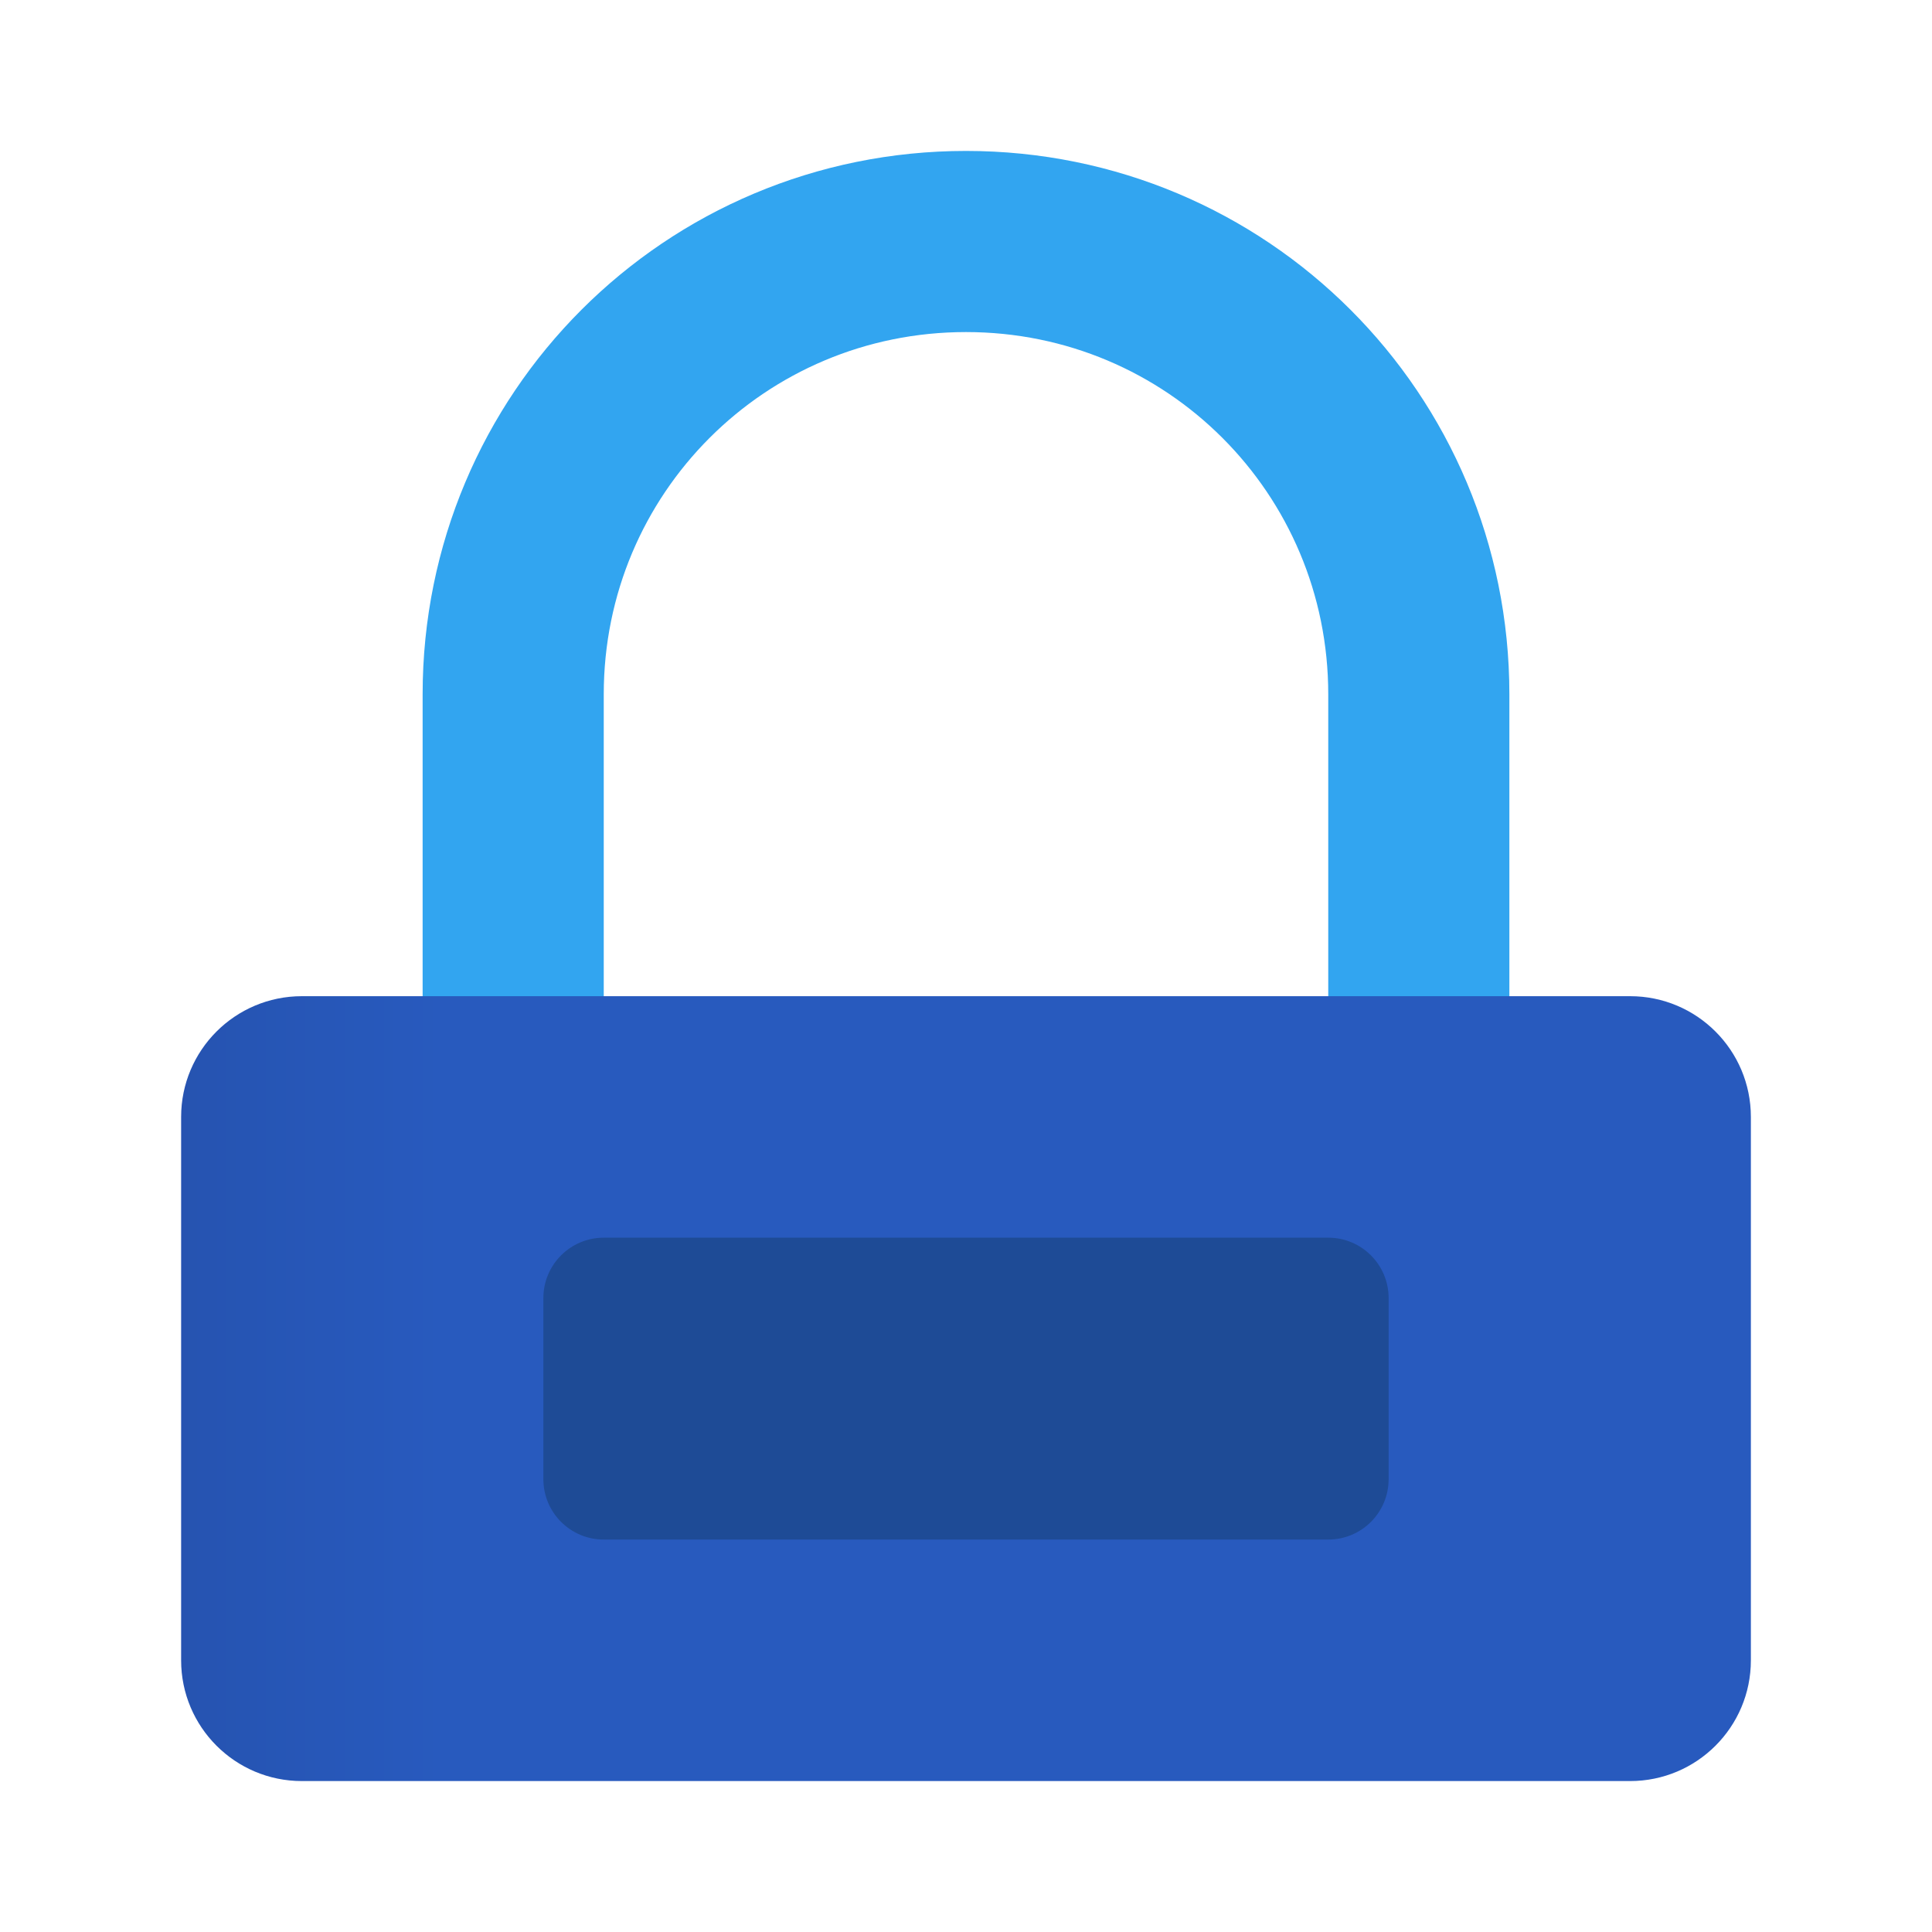
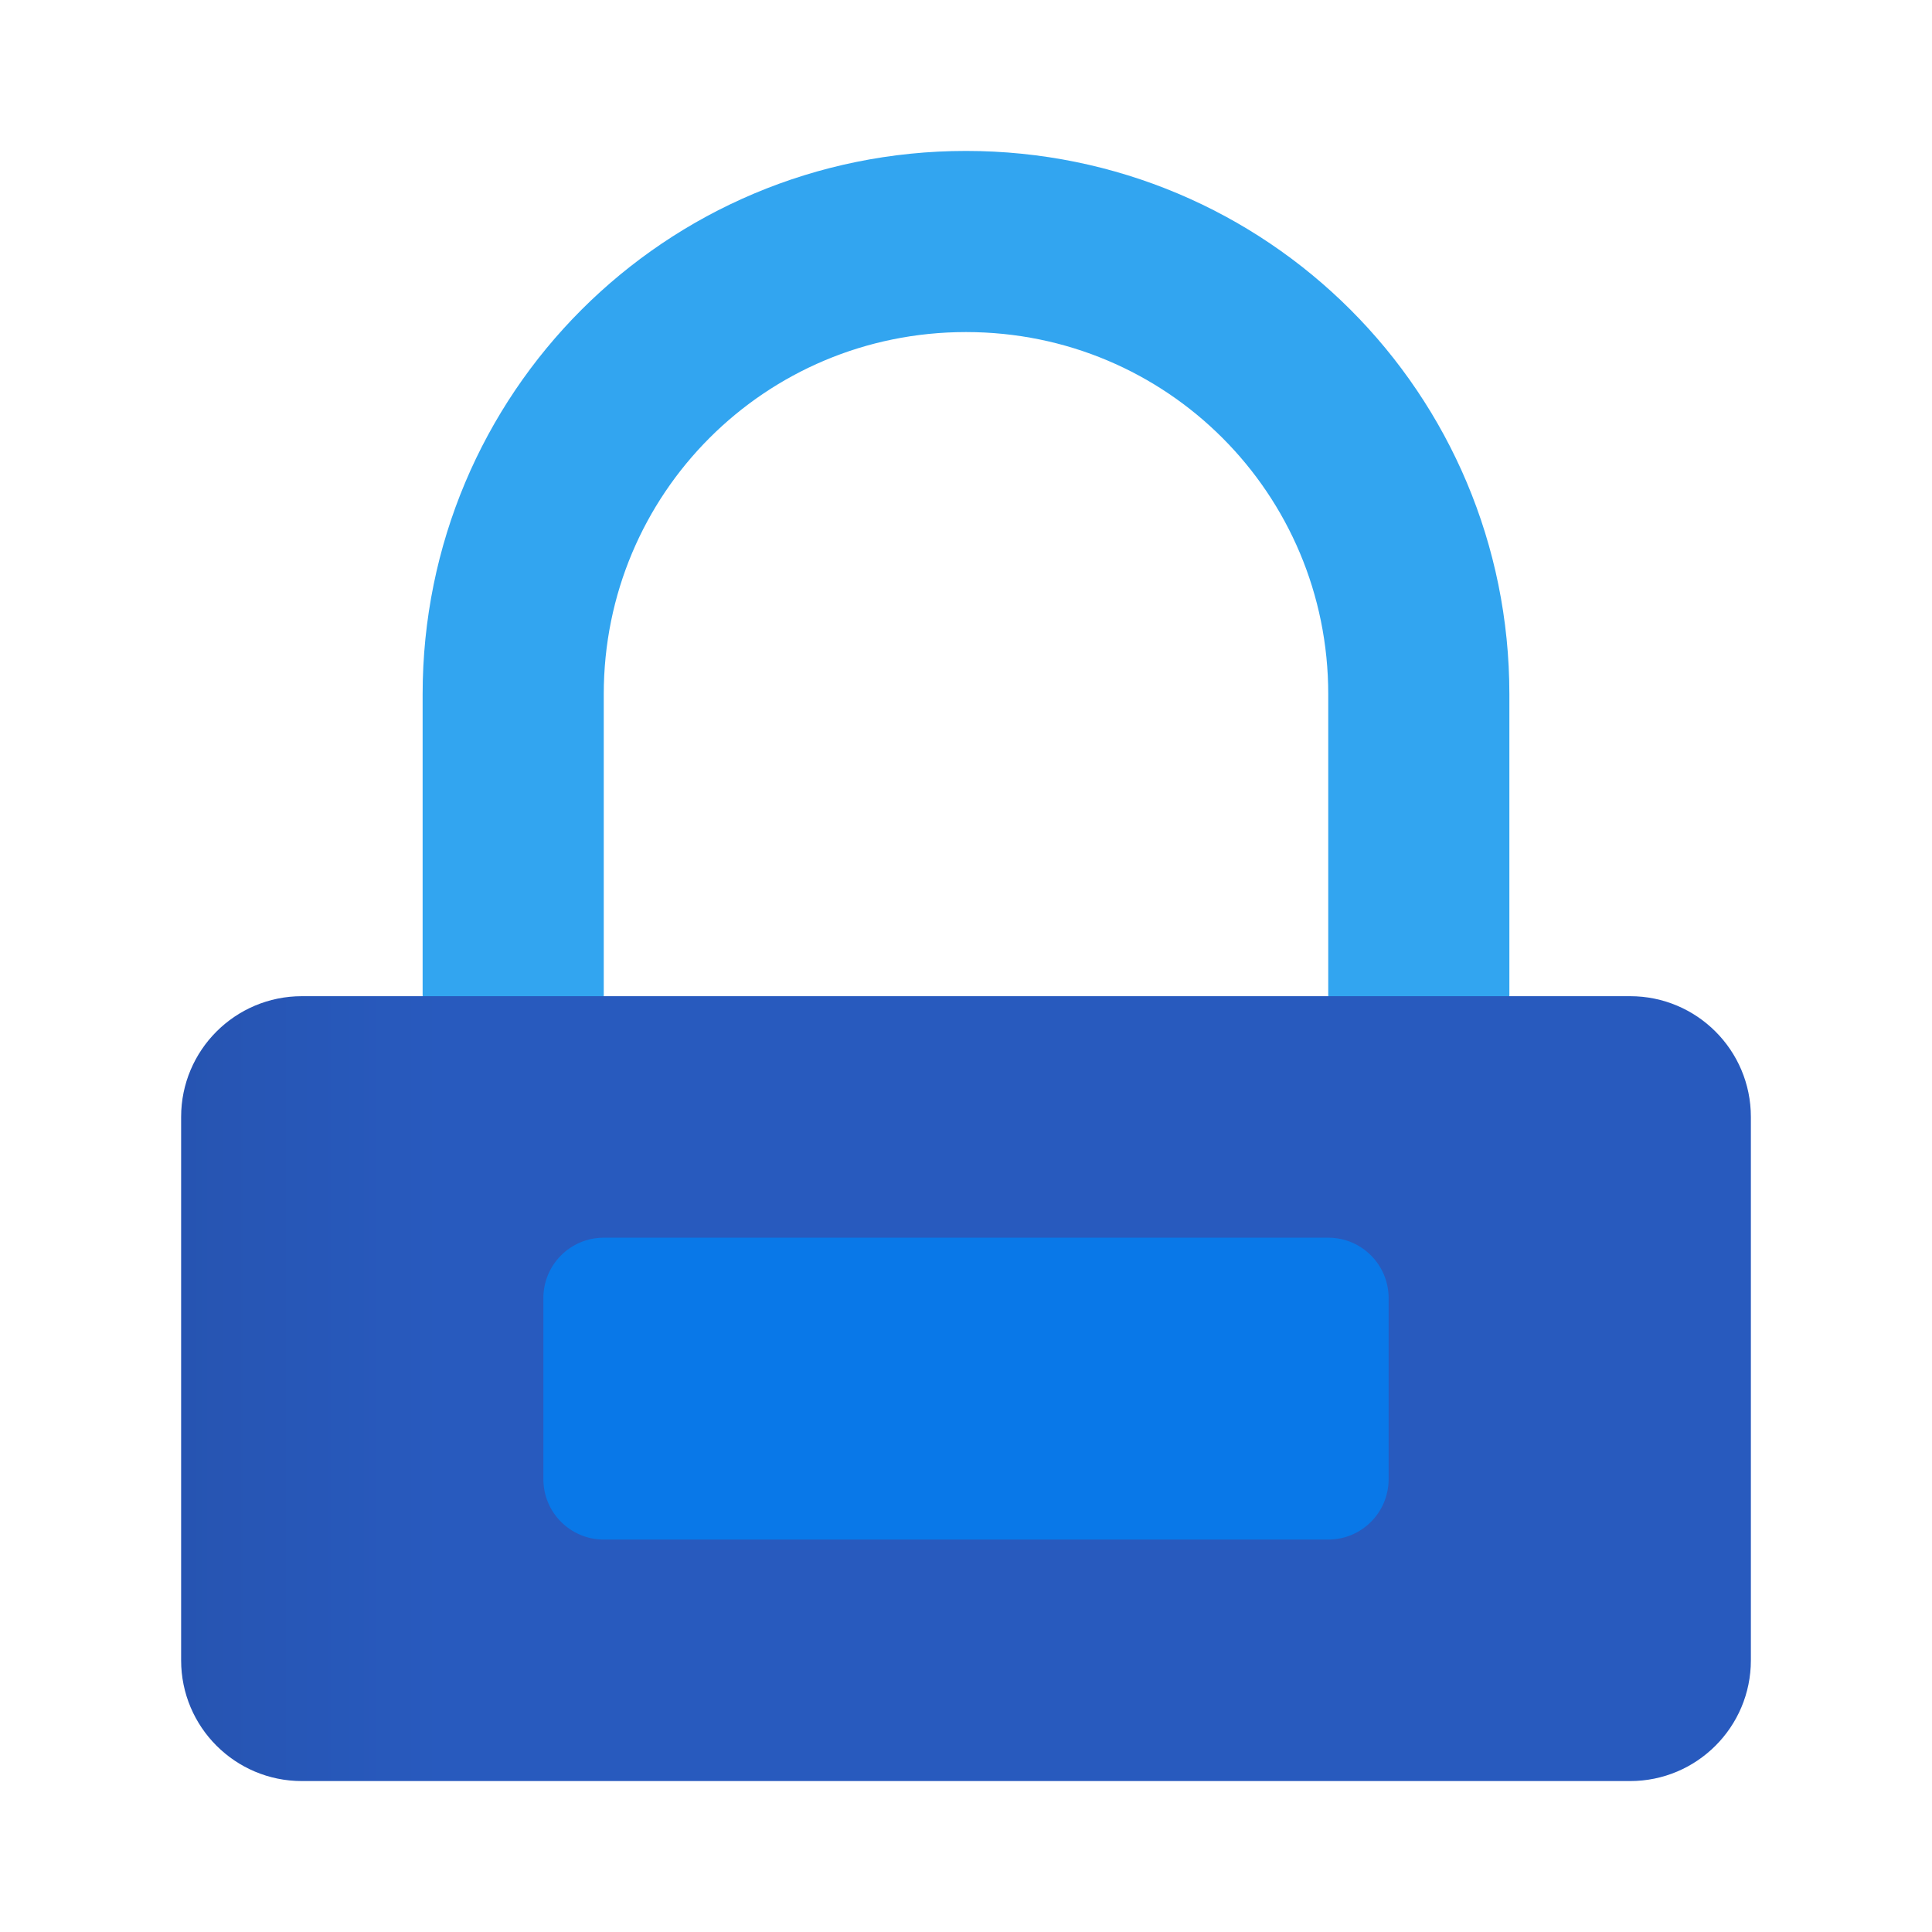
<svg xmlns="http://www.w3.org/2000/svg" xmlns:xlink="http://www.w3.org/1999/xlink" width="32" height="32" version="1.1" id="svg18">
  <defs id="defs22">
    <linearGradient xlink:href="#linearGradient4922" id="linearGradient10264" x1="130" y1="-18.5" x2="148" y2="-18.5" gradientUnits="userSpaceOnUse" />
    <linearGradient gradientUnits="userSpaceOnUse" gradientTransform="translate(-21.671,-25)" y2="-117.64" y1="-117.64" x2="115" x1="70.011" id="linearGradient4922">
      <stop id="stop1550" offset="0" stop-color="#236eb9" />
      <stop id="stop1552" offset="1" stop-color="#32a5f0" />
    </linearGradient>
    <linearGradient xlink:href="#linearGradient4928" id="linearGradient10232" x1="126" y1="-5.5" x2="152" y2="-5.5" gradientUnits="userSpaceOnUse" />
    <linearGradient gradientUnits="userSpaceOnUse" gradientTransform="translate(-21.671,-25)" y2="-77.894" y1="-77.894" x2="115" x1="70.108" id="linearGradient4928">
-       <stop id="stop1565" offset="0" stop-color="#19326e" />
+       <stop id="stop1565" offset="0" stop-color="#19326e" style="stop-color:#1e3773;stop-opacity:1" />
      <stop id="stop1567" offset="1" stop-color="#285abe" />
    </linearGradient>
-     <linearGradient xlink:href="#linearGradient4926" id="linearGradient10240" x1="132" y1="-5.5" x2="146" y2="-5.5" gradientUnits="userSpaceOnUse" />
+     <linearGradient xlink:href="#linearGradient3819" id="linearGradient10240" x1="132" y1="-5.5" x2="146" y2="-5.5" gradientUnits="userSpaceOnUse" />
    <linearGradient gradientUnits="userSpaceOnUse" gradientTransform="matrix(3.7796,0,0,3.7796,-21.671,-25)" y2="-23.994" y1="-23.994" x2="30.427" x1="18.523" id="linearGradient4926">
      <stop id="stop1560" offset="0" stop-color="#1e4b96" />
      <stop id="stop1562" offset="1" stop-color="#3278d7" />
    </linearGradient>
+     <linearGradient gradientUnits="userSpaceOnUse" gradientTransform="matrix(1.1111,0,0,1.1111,22.558,-8.8698)" y2="16.119" y1="24.449" x2="-6.935" x1="-6.935" id="linearGradient3789">
+       <stop id="stop839" offset="0" stop-color="#2dc8f0" />
+       <stop id="stop841" offset="1" stop-color="#50e6ff" />
+     </linearGradient>
+     <linearGradient gradientUnits="userSpaceOnUse" gradientTransform="matrix(1.1111,0,0,1.1111,19.344,-0.79383)" y2="14.287" y1="4.543" x2="-6.614" x1="-6.614" id="linearGradient3803">
+       <stop id="stop844" offset="0" stop-color="#2fc3fe" />
+       <stop id="stop846" offset="1" stop-color="#23aef5" />
+     </linearGradient>
+     <linearGradient gradientUnits="userSpaceOnUse" gradientTransform="matrix(1.1111,0,0,1.1111,19.344,-0.79383)" y2="14.287" y1="6.614" x2="-9.843" x1="-9.843" id="linearGradient3811">
+       <stop id="stop849" offset="0" stop-color="#1ea7f1" />
+       <stop id="stop851" offset="1" stop-color="#148dd0" />
+     </linearGradient>
+     <linearGradient gradientUnits="userSpaceOnUse" gradientTransform="matrix(1.1111,0,0,1.1111,19.344,-0.79383)" y2="14.287" y1="8.731" x2="-12.7" x1="-12.7" id="linearGradient3819">
+       <stop id="stop854" offset="0" stop-color="#0978e8" />
+       <stop id="stop856" offset="1" stop-color="#0467cd" />
+     </linearGradient>
+     <linearGradient gradientUnits="userSpaceOnUse" gradientTransform="matrix(1.1111,0,0,1.1111,19.344,-0.79383)" y2="14.287" y1="10.848" x2="-15.61" x1="-15.61" id="linearGradient3827">
+       <stop id="stop859" offset="0" stop-color="#0171ca" />
+       <stop id="stop861" offset="1" stop-color="#005ba9" />
+     </linearGradient>
+     <clipPath id="clipPath13429">
+       <path id="path907" d="m481 318h22v22h-22z" />
+     </clipPath>
+     <clipPath id="clipPath13465">
+       <path id="path910" d="m507 318h22v22h-22z" />
+     </clipPath>
+     <clipPath id="clipPath13501">
+       <path id="path913" d="m530 318h22v22h-22z" />
+     </clipPath>
+     <clipPath id="clipPath13753">
+       <path id="path916" d="m672 1064c0-1.105 4.925-2 11-2s11 0.895 11 2-4.925 2-11 2-11-0.895-11-2" />
+     </clipPath>
+     <clipPath id="clipPath13771">
+       <path id="path919" d="m660 1057h51v65.001h-51z" />
+     </clipPath>
+     <clipPath id="clipPath14035">
+       <path id="path922" d="m659 517h53v18h-53z" />
+     </clipPath>
+     <clipPath id="clipPath14127">
+       <path id="path925" d="m659 500h53v18h-53z" />
+     </clipPath>
+     <clipPath id="clipPath14445">
+       <path id="path928" d="m648 112h73v60h-73z" />
+     </clipPath>
+     <clipPath id="clipPath14609">
+       <path id="path931" d="m826 1056h59v60h-59z" />
+     </clipPath>
+     <clipPath id="clipPath15305">
+       <path id="path934" d="m805 276h100v100h-100z" />
+     </clipPath>
+     <clipPath id="clipPath15341">
+       <path id="path937" d="m145 1063.8h74.152v45.21h-74.152z" />
+     </clipPath>
+     <clipPath id="clipPath15715">
+       <path id="path940" d="m151 667h57v57h-57z" />
+     </clipPath>
+     <clipPath id="clipPath15807">
+       <path id="path943" d="m154 697h51v51h-51z" />
+     </clipPath>
+     <clipPath id="clipPath16001">
+       <path id="path946" d="m500.04 864.45h36.012v67.52h-36.012z" />
+     </clipPath>
+     <clipPath id="clipPath16093">
+       <path id="path949" d="m836 870.54h47v55.539h-47z" />
+     </clipPath>
+     <clipPath id="clipPath16477">
+       <path id="path952" d="m318.03 702.35h62.848v37.991h-62.848z" />
+     </clipPath>
+     <clipPath id="clipPath16579">
+       <path id="path955" d="m485.03 133.35h62.847v37.991h-62.847z" />
+     </clipPath>
+     <clipPath id="clipPath16709">
+       <path id="path958" d="m493.37 677.93h45.643v68.067h-45.643z" />
+     </clipPath>
+     <clipPath id="clipPath24218">
+       <path id="path961" d="m144.34 1018.2h71.467v78h-71.467z" />
+     </clipPath>
+     <clipPath id="clipPath24382">
+       <path id="path964" d="m293.21 1068.6 66.323-38.292 36.047 62.435-66.323 38.292z" />
+     </clipPath>
+     <clipPath id="clipPath24650">
+       <path id="path967" d="m488.86 1054.5h10v10.706h-10z" />
+     </clipPath>
+     <clipPath id="clipPath24700">
+       <path id="path970" d="m508 1066.8h10.001v10.705h-10.001z" />
+     </clipPath>
+     <clipPath id="clipPath24750">
+       <path id="path973" d="m525 1045.8h10v10.706h-10z" />
+     </clipPath>
+     <clipPath id="clipPath24864">
+       <path id="path976" d="m836 1043.7h25.5v31.5h-25.5z" />
+     </clipPath>
+     <clipPath id="clipPath24896">
+       <path id="path979" d="m838 1062.2h24v24h-24z" />
+     </clipPath>
+     <clipPath id="clipPath25070">
+       <path id="path982" d="m134 489.24h7v6h-7z" />
+     </clipPath>
+     <clipPath id="clipPath25100">
+       <path id="path985" d="m216 489.24h7v6h-7z" />
+     </clipPath>
+     <clipPath id="clipPath25502">
+       <path id="path988" d="m838 477.24h22v22h-22z" />
+     </clipPath>
+     <clipPath id="clipPath25686">
+       <path id="path991" d="m704 1061.2h25v25h-25z" />
+     </clipPath>
+     <clipPath id="clipPath25788">
+       <path id="path994" d="m663.04 1078.6-1.808-3.514-21.07-47.453c13.336-18.439 48.336-26.938 73.836-3.439 0.842 0 6.476 6.246 6 7l-18.386 25.895c-0.483 0.765-1.453 0.946-2.177 0.431l-15.505-11.011c-0.359-0.255-0.847-0.153-1.07 0.238l-18.272 31.869c-0.218 0.384-0.502 0.578-0.782 0.578-0.282 0-0.561-0.197-0.766-0.594" />
+     </clipPath>
+     <clipPath id="clipPath26420">
+       <path id="path997" d="m127 820.24h100v100h-100z" />
+     </clipPath>
+     <clipPath id="clipPath26860">
+       <path id="path1000" d="m809 680.24c0-22.092 17.908-40 40-40s40 17.908 40 40c0 22.091-17.908 40-40 40s-40-17.909-40-40" />
+     </clipPath>
+     <clipPath id="clipPath27506">
+       <path id="path1003" d="m658 469.24h44v45h-44z" />
+     </clipPath>
+     <clipPath id="clipPath27772">
+       <path id="path1006" d="m651 271.24h58v58h-58z" />
+     </clipPath>
+     <clipPath id="clipPath27864">
+       <path id="path1009" d="m662 307.24h38v8h-38z" />
+     </clipPath>
+     <clipPath id="clipPath28028">
+       <path id="path1012" d="m858.98 137.24c0.013-0.101 0.021-0.203 0.021-0.307v-6.693h15.75c1.237 0 2.25-1.013 2.25-2.25v-11.25l-27-4.5-27 4.5v-2.25l27-4.5 27 4.5v-27c0-1.237-1.013-2.25-2.25-2.25h-49.5c-1.237 0-2.25 1.013-2.25 2.25v-4.25h54v54zm-35.979 0v-9.25c0 1.237 1.013 2.25 2.25 2.25h15.75v6.693c0 0.104 7e-3 0.207 0.02 0.307zm22.5-7h9v4.5h-9zm1.125-9c-0.62 0-1.125-0.506-1.125-1.125v-2.25c0-0.619 0.505-1.125 1.125-1.125h6.75c0.619 0 1.125 0.506 1.125 1.125v2.25c0 0.619-0.506 1.125-1.125 1.125z" />
+     </clipPath>
+     <clipPath id="clipPath28200">
+       <path id="path1015" d="m531.27 136.24c6.325-2.29 10.727-8.277 10.727-15.484 0-11.316-10.2-20.563-25.65-34.575l-4.35-3.941-4.35 3.941c-15.45 14.012-25.65 23.259-25.65 34.575v-39.516h60v55zm-26.983 0c2.995-1.052 5.686-2.883 7.71-5.25 2.024 2.367 4.715 4.198 7.71 5.25zm-22.29 0v-15.484c0 7.207 4.402 13.194 10.727 15.484z" />
+     </clipPath>
+     <clipPath id="clipPath28364">
+       <path id="path1018" d="m648 79.241h64v64h-64z" />
+     </clipPath>
+     <clipPath id="clipPath28984">
+       <path id="path1021" d="m500 691.74c0-3.037 2.463-5.5 5.5-5.5s5.5 2.463 5.5 5.5-2.463 5.5-5.5 5.5-5.5-2.463-5.5-5.5" />
+     </clipPath>
+     <clipPath id="clipPath29012">
+       <path id="path1024" d="m500 669.74c0-3.037 2.463-5.5 5.5-5.5s5.5 2.463 5.5 5.5c0 3.038-2.463 5.5-5.5 5.5s-5.5-2.462-5.5-5.5" />
+     </clipPath>
+     <clipPath id="clipPath29040">
+       <path id="path1027" d="m494 680.74c0-3.037 2.462-5.5 5.5-5.5s5.5 2.463 5.5 5.5c0 3.038-2.462 5.5-5.5 5.5s-5.5-2.462-5.5-5.5" />
+     </clipPath>
+     <clipPath id="clipPath29068">
+       <path id="path1030" d="m513 691.74c0-3.037 2.463-5.5 5.5-5.5s5.5 2.463 5.5 5.5-2.463 5.5-5.5 5.5-5.5-2.463-5.5-5.5" />
+     </clipPath>
+     <clipPath id="clipPath29096">
+       <path id="path1033" d="m513 669.74c0-3.037 2.463-5.5 5.5-5.5s5.5 2.463 5.5 5.5c0 3.038-2.463 5.5-5.5 5.5s-5.5-2.462-5.5-5.5" />
+     </clipPath>
+     <clipPath id="clipPath29124">
+       <path id="path1036" d="m507 680.74c0-3.037 2.463-5.5 5.5-5.5s5.5 2.463 5.5 5.5c0 3.038-2.463 5.5-5.5 5.5s-5.5-2.462-5.5-5.5" />
+     </clipPath>
+     <clipPath id="clipPath29152">
+       <path id="path1039" d="m520 680.74c0-3.037 2.463-5.5 5.5-5.5s5.5 2.463 5.5 5.5c0 3.038-2.463 5.5-5.5 5.5s-5.5-2.462-5.5-5.5" />
+     </clipPath>
+     <clipPath id="clipPath29252">
+       <path id="path1042" d="m321 322.24c-4.97 0-9-4.029-9-9 0-4.97 4.03-9 9-9h45c4.971 0 9 4.03 9 9 0 4.971-4.029 9-9 9z" />
+     </clipPath>
+     <clipPath id="clipPath29280">
+       <path id="path1045" d="m322 297.24c-4.971 0-9-4.029-9-9 0-4.97 4.029-9 9-9h45c4.971 0 9 4.03 9 9 0 4.971-4.029 9-9 9z" />
+     </clipPath>
+     <clipPath id="clipPath29400">
+       <path id="path1048" d="m155 83.24h44v53h-44z" />
+     </clipPath>
+     <clipPath id="clipPath13429-6">
+       <path id="path1051" d="m481 318h22v22h-22z" />
+     </clipPath>
+     <clipPath id="clipPath13465-0">
+       <path id="path1054" d="m507 318h22v22h-22z" />
+     </clipPath>
+     <clipPath id="clipPath13501-6">
+       <path id="path1057" d="m530 318h22v22h-22z" />
+     </clipPath>
+     <clipPath id="clipPath13753-2">
+       <path id="path1060" d="m672 1064c0-1.105 4.925-2 11-2s11 0.895 11 2-4.925 2-11 2-11-0.895-11-2" />
+     </clipPath>
+     <clipPath id="clipPath13771-6">
+       <path id="path1063" d="m660 1057h51v65.001h-51z" />
+     </clipPath>
+     <clipPath id="clipPath14035-1">
+       <path id="path1066" d="m659 517h53v18h-53z" />
+     </clipPath>
+     <clipPath id="clipPath14127-8">
+       <path id="path1069" d="m659 500h53v18h-53z" />
+     </clipPath>
+     <clipPath id="clipPath14445-7">
+       <path id="path1072" d="m648 112h73v60h-73z" />
+     </clipPath>
+     <clipPath id="clipPath14609-9">
+       <path id="path1075" d="m826 1056h59v60h-59z" />
+     </clipPath>
+     <clipPath id="clipPath15305-2">
+       <path id="path1078" d="m805 276h100v100h-100z" />
+     </clipPath>
+     <clipPath id="clipPath15341-0">
+       <path id="path1081" d="m145 1063.8h74.152v45.21h-74.152z" />
+     </clipPath>
+     <clipPath id="clipPath15715-2">
+       <path id="path1084" d="m151 667h57v57h-57z" />
+     </clipPath>
+     <clipPath id="clipPath15807-3">
+       <path id="path1087" d="m154 697h51v51h-51z" />
+     </clipPath>
+     <clipPath id="clipPath16001-7">
+       <path id="path1090" d="m500.04 864.45h36.012v67.52h-36.012z" />
+     </clipPath>
+     <clipPath id="clipPath16093-5">
+       <path id="path1093" d="m836 870.54h47v55.539h-47z" />
+     </clipPath>
+     <clipPath id="clipPath16477-9">
+       <path id="path1096" d="m318.03 702.35h62.848v37.991h-62.848z" />
+     </clipPath>
+     <clipPath id="clipPath16579-2">
+       <path id="path1099" d="m485.03 133.35h62.847v37.991h-62.847z" />
+     </clipPath>
+     <clipPath id="clipPath16709-2">
+       <path id="path1102" d="m493.37 677.93h45.643v68.067h-45.643z" />
+     </clipPath>
+     <clipPath id="clipPath24218-8">
+       <path id="path1105" d="m144.34 1018.2h71.467v78h-71.467z" />
+     </clipPath>
+     <clipPath id="clipPath24382-9">
+       <path id="path1108" d="m293.21 1068.6 66.323-38.292 36.047 62.435-66.323 38.292z" />
+     </clipPath>
+     <clipPath id="clipPath24650-7">
+       <path id="path1111" d="m488.86 1054.5h10v10.706h-10z" />
+     </clipPath>
+     <clipPath id="clipPath24700-3">
+       <path id="path1114" d="m508 1066.8h10.001v10.705h-10.001z" />
+     </clipPath>
+     <clipPath id="clipPath24750-6">
+       <path id="path1117" d="m525 1045.8h10v10.706h-10z" />
+     </clipPath>
+     <clipPath id="clipPath24864-1">
+       <path id="path1120" d="m836 1043.7h25.5v31.5h-25.5z" />
+     </clipPath>
+     <clipPath id="clipPath24896-2">
+       <path id="path1123" d="m838 1062.2h24v24h-24z" />
+     </clipPath>
+     <clipPath id="clipPath25070-9">
+       <path id="path1126" d="m134 489.24h7v6h-7z" />
+     </clipPath>
+     <clipPath id="clipPath25100-3">
+       <path id="path1129" d="m216 489.24h7v6h-7z" />
+     </clipPath>
+     <clipPath id="clipPath25502-1">
+       <path id="path1132" d="m838 477.24h22v22h-22z" />
+     </clipPath>
+     <clipPath id="clipPath25686-9">
+       <path id="path1135" d="m704 1061.2h25v25h-25z" />
+     </clipPath>
+     <clipPath id="clipPath25788-4">
+       <path id="path1138" d="m663.04 1078.6-1.808-3.514-21.07-47.453c13.336-18.439 48.336-26.938 73.836-3.439 0.842 0 6.476 6.246 6 7l-18.386 25.895c-0.483 0.765-1.453 0.946-2.177 0.431l-15.505-11.011c-0.359-0.255-0.847-0.153-1.07 0.238l-18.272 31.869c-0.218 0.384-0.502 0.578-0.782 0.578-0.282 0-0.561-0.197-0.766-0.594" />
+     </clipPath>
+     <clipPath id="clipPath26420-7">
+       <path id="path1141" d="m127 820.24h100v100h-100z" />
+     </clipPath>
+     <clipPath id="clipPath26860-8">
+       <path id="path1144" d="m809 680.24c0-22.092 17.908-40 40-40s40 17.908 40 40c0 22.091-17.908 40-40 40s-40-17.909-40-40" />
+     </clipPath>
+     <clipPath id="clipPath27506-4">
+       <path id="path1147" d="m658 469.24h44v45h-44z" />
+     </clipPath>
+     <clipPath id="clipPath27772-5">
+       <path id="path1150" d="m651 271.24h58v58h-58z" />
+     </clipPath>
+     <clipPath id="clipPath27864-0">
+       <path id="path1153" d="m662 307.24h38v8h-38z" />
+     </clipPath>
+     <clipPath id="clipPath28028-3">
+       <path id="path1156" d="m858.98 137.24c0.013-0.101 0.021-0.203 0.021-0.307v-6.693h15.75c1.237 0 2.25-1.013 2.25-2.25v-11.25l-27-4.5-27 4.5v-2.25l27-4.5 27 4.5v-27c0-1.237-1.013-2.25-2.25-2.25h-49.5c-1.237 0-2.25 1.013-2.25 2.25v-4.25h54v54zm-35.979 0v-9.25c0 1.237 1.013 2.25 2.25 2.25h15.75v6.693c0 0.104 7e-3 0.207 0.02 0.307zm22.5-7h9v4.5h-9zm1.125-9c-0.62 0-1.125-0.506-1.125-1.125v-2.25c0-0.619 0.505-1.125 1.125-1.125h6.75c0.619 0 1.125 0.506 1.125 1.125v2.25c0 0.619-0.506 1.125-1.125 1.125z" />
+     </clipPath>
+     <clipPath id="clipPath28200-6">
+       <path id="path1159" d="m531.27 136.24c6.325-2.29 10.727-8.277 10.727-15.484 0-11.316-10.2-20.563-25.65-34.575l-4.35-3.941-4.35 3.941c-15.45 14.012-25.65 23.259-25.65 34.575v-39.516h60v55zm-26.983 0c2.995-1.052 5.686-2.883 7.71-5.25 2.024 2.367 4.715 4.198 7.71 5.25zm-22.29 0v-15.484c0 7.207 4.402 13.194 10.727 15.484z" />
+     </clipPath>
+     <clipPath id="clipPath28364-1">
+       <path id="path1162" d="m648 79.241h64v64h-64z" />
+     </clipPath>
+     <clipPath id="clipPath28984-0">
+       <path id="path1165" d="m500 691.74c0-3.037 2.463-5.5 5.5-5.5s5.5 2.463 5.5 5.5-2.463 5.5-5.5 5.5-5.5-2.463-5.5-5.5" />
+     </clipPath>
+     <clipPath id="clipPath29012-6">
+       <path id="path1168" d="m500 669.74c0-3.037 2.463-5.5 5.5-5.5s5.5 2.463 5.5 5.5c0 3.038-2.463 5.5-5.5 5.5s-5.5-2.462-5.5-5.5" />
+     </clipPath>
+     <clipPath id="clipPath29040-3">
+       <path id="path1171" d="m494 680.74c0-3.037 2.462-5.5 5.5-5.5s5.5 2.463 5.5 5.5c0 3.038-2.462 5.5-5.5 5.5s-5.5-2.462-5.5-5.5" />
+     </clipPath>
+     <clipPath id="clipPath29068-2">
+       <path id="path1174" d="m513 691.74c0-3.037 2.463-5.5 5.5-5.5s5.5 2.463 5.5 5.5-2.463 5.5-5.5 5.5-5.5-2.463-5.5-5.5" />
+     </clipPath>
+     <clipPath id="clipPath29096-0">
+       <path id="path1177" d="m513 669.74c0-3.037 2.463-5.5 5.5-5.5s5.5 2.463 5.5 5.5c0 3.038-2.463 5.5-5.5 5.5s-5.5-2.462-5.5-5.5" />
+     </clipPath>
+     <clipPath id="clipPath29124-6">
+       <path id="path1180" d="m507 680.74c0-3.037 2.463-5.5 5.5-5.5s5.5 2.463 5.5 5.5c0 3.038-2.463 5.5-5.5 5.5s-5.5-2.462-5.5-5.5" />
+     </clipPath>
+     <clipPath id="clipPath29152-1">
+       <path id="path1183" d="m520 680.74c0-3.037 2.463-5.5 5.5-5.5s5.5 2.463 5.5 5.5c0 3.038-2.463 5.5-5.5 5.5s-5.5-2.462-5.5-5.5" />
+     </clipPath>
+     <clipPath id="clipPath29252-5">
+       <path id="path1186" d="m321 322.24c-4.97 0-9-4.029-9-9 0-4.97 4.03-9 9-9h45c4.971 0 9 4.03 9 9 0 4.971-4.029 9-9 9z" />
+     </clipPath>
+     <clipPath id="clipPath29280-5">
+       <path id="path1189" d="m322 297.24c-4.971 0-9-4.029-9-9 0-4.97 4.029-9 9-9h45c4.971 0 9 4.03 9 9 0 4.971-4.029 9-9 9z" />
+     </clipPath>
+     <clipPath id="clipPath29400-4">
+       <path id="path1192" d="m155 83.24h44v53h-44z" />
+     </clipPath>
+     <clipPath id="clipPath13429-3">
+       <path id="path1195" d="m481 318h22v22h-22z" />
+     </clipPath>
+     <clipPath id="clipPath13465-6">
+       <path id="path1198" d="m507 318h22v22h-22z" />
+     </clipPath>
+     <clipPath id="clipPath13501-7">
+       <path id="path1201" d="m530 318h22v22h-22z" />
+     </clipPath>
+     <clipPath id="clipPath13753-5">
+       <path id="path1204" d="m672 1064c0-1.105 4.925-2 11-2s11 0.895 11 2-4.925 2-11 2-11-0.895-11-2" />
+     </clipPath>
+     <clipPath id="clipPath13771-3">
+       <path id="path1207" d="m660 1057h51v65.001h-51z" />
+     </clipPath>
+     <clipPath id="clipPath14035-5">
+       <path id="path1210" d="m659 517h53v18h-53z" />
+     </clipPath>
+     <clipPath id="clipPath14127-6">
+       <path id="path1213" d="m659 500h53v18h-53z" />
+     </clipPath>
+     <clipPath id="clipPath14445-2">
+       <path id="path1216" d="m648 112h73v60h-73z" />
+     </clipPath>
+     <clipPath id="clipPath14609-91">
+       <path id="path1219" d="m826 1056h59v60h-59z" />
+     </clipPath>
+     <clipPath id="clipPath15305-27">
+       <path id="path1222" d="m805 276h100v100h-100z" />
+     </clipPath>
+     <clipPath id="clipPath15341-09">
+       <path id="path1225" d="m145 1063.8h74.152v45.21h-74.152z" />
+     </clipPath>
+     <clipPath id="clipPath15715-3">
+       <path id="path1228" d="m151 667h57v57h-57z" />
+     </clipPath>
+     <clipPath id="clipPath15807-6">
+       <path id="path1231" d="m154 697h51v51h-51z" />
+     </clipPath>
+     <clipPath id="clipPath16001-0">
+       <path id="path1234" d="m500.04 864.45h36.012v67.52h-36.012z" />
+     </clipPath>
+     <clipPath id="clipPath16093-6">
+       <path id="path1237" d="m836 870.54h47v55.539h-47z" />
+     </clipPath>
+     <clipPath id="clipPath16477-2">
+       <path id="path1240" d="m318.03 702.35h62.848v37.991h-62.848z" />
+     </clipPath>
+     <clipPath id="clipPath16579-6">
+       <path id="path1243" d="m485.03 133.35h62.847v37.991h-62.847z" />
+     </clipPath>
+     <clipPath id="clipPath16709-1">
+       <path id="path1246" d="m493.37 677.93h45.643v68.067h-45.643z" />
+     </clipPath>
+     <clipPath id="clipPath24218-87">
+       <path id="path1249" d="m144.34 1018.2h71.467v78h-71.467z" />
+     </clipPath>
+     <clipPath id="clipPath24382-92">
+       <path id="path1252" d="m293.21 1068.6 66.323-38.292 36.047 62.435-66.323 38.292z" />
+     </clipPath>
+     <clipPath id="clipPath24650-0">
+       <path id="path1255" d="m488.86 1054.5h10v10.706h-10z" />
+     </clipPath>
+     <clipPath id="clipPath24700-2">
+       <path id="path1258" d="m508 1066.8h10.001v10.705h-10.001z" />
+     </clipPath>
+     <clipPath id="clipPath24750-3">
+       <path id="path1261" d="m525 1045.8h10v10.706h-10z" />
+     </clipPath>
+     <clipPath id="clipPath24864-7">
+       <path id="path1264" d="m836 1043.7h25.5v31.5h-25.5z" />
+     </clipPath>
+     <clipPath id="clipPath24896-5">
+       <path id="path1267" d="m838 1062.2h24v24h-24z" />
+     </clipPath>
+     <clipPath id="clipPath25070-92">
+       <path id="path1270" d="m134 489.24h7v6h-7z" />
+     </clipPath>
+     <clipPath id="clipPath25100-2">
+       <path id="path1273" d="m216 489.24h7v6h-7z" />
+     </clipPath>
+     <clipPath id="clipPath25502-8">
+       <path id="path1276" d="m838 477.24h22v22h-22z" />
+     </clipPath>
+     <clipPath id="clipPath25686-97">
+       <path id="path1279" d="m704 1061.2h25v25h-25z" />
+     </clipPath>
+     <clipPath id="clipPath25788-3">
+       <path id="path1282" d="m663.04 1078.6-1.808-3.514-21.07-47.453c13.336-18.439 48.336-26.938 73.836-3.439 0.842 0 6.476 6.246 6 7l-18.386 25.895c-0.483 0.765-1.453 0.946-2.177 0.431l-15.505-11.011c-0.359-0.255-0.847-0.153-1.07 0.238l-18.272 31.869c-0.218 0.384-0.502 0.578-0.782 0.578-0.282 0-0.561-0.197-0.766-0.594" />
+     </clipPath>
+     <clipPath id="clipPath26420-6">
+       <path id="path1285" d="m127 820.24h100v100h-100z" />
+     </clipPath>
+     <clipPath id="clipPath26860-1">
+       <path id="path1288" d="m809 680.24c0-22.092 17.908-40 40-40s40 17.908 40 40c0 22.091-17.908 40-40 40s-40-17.909-40-40" />
+     </clipPath>
+     <clipPath id="clipPath27506-2">
+       <path id="path1291" d="m658 469.24h44v45h-44z" />
+     </clipPath>
+     <clipPath id="clipPath27772-9">
+       <path id="path1294" d="m651 271.24h58v58h-58z" />
+     </clipPath>
+     <clipPath id="clipPath27864-3">
+       <path id="path1297" d="m662 307.24h38v8h-38z" />
+     </clipPath>
+     <clipPath id="clipPath28028-1">
+       <path id="path1300" d="m858.98 137.24c0.013-0.101 0.021-0.203 0.021-0.307v-6.693h15.75c1.237 0 2.25-1.013 2.25-2.25v-11.25l-27-4.5-27 4.5v-2.25l27-4.5 27 4.5v-27c0-1.237-1.013-2.25-2.25-2.25h-49.5c-1.237 0-2.25 1.013-2.25 2.25v-4.25h54v54zm-35.979 0v-9.25c0 1.237 1.013 2.25 2.25 2.25h15.75v6.693c0 0.104 7e-3 0.207 0.02 0.307zm22.5-7h9v4.5h-9zm1.125-9c-0.62 0-1.125-0.506-1.125-1.125v-2.25c0-0.619 0.505-1.125 1.125-1.125h6.75c0.619 0 1.125 0.506 1.125 1.125v2.25c0 0.619-0.506 1.125-1.125 1.125z" />
+     </clipPath>
+     <clipPath id="clipPath28200-9">
+       <path id="path1303" d="m531.27 136.24c6.325-2.29 10.727-8.277 10.727-15.484 0-11.316-10.2-20.563-25.65-34.575l-4.35-3.941-4.35 3.941c-15.45 14.012-25.65 23.259-25.65 34.575v-39.516h60v55zm-26.983 0c2.995-1.052 5.686-2.883 7.71-5.25 2.024 2.367 4.715 4.198 7.71 5.25zm-22.29 0v-15.484c0 7.207 4.402 13.194 10.727 15.484z" />
+     </clipPath>
+     <clipPath id="clipPath28364-4">
+       <path id="path1306" d="m648 79.241h64v64h-64z" />
+     </clipPath>
+     <clipPath id="clipPath28984-7">
+       <path id="path1309" d="m500 691.74c0-3.037 2.463-5.5 5.5-5.5s5.5 2.463 5.5 5.5-2.463 5.5-5.5 5.5-5.5-2.463-5.5-5.5" />
+     </clipPath>
+     <clipPath id="clipPath29012-8">
+       <path id="path1312" d="m500 669.74c0-3.037 2.463-5.5 5.5-5.5s5.5 2.463 5.5 5.5c0 3.038-2.463 5.5-5.5 5.5s-5.5-2.462-5.5-5.5" />
+     </clipPath>
+     <clipPath id="clipPath29040-4">
+       <path id="path1315" d="m494 680.74c0-3.037 2.462-5.5 5.5-5.5s5.5 2.463 5.5 5.5c0 3.038-2.462 5.5-5.5 5.5s-5.5-2.462-5.5-5.5" />
+     </clipPath>
+     <clipPath id="clipPath29068-5">
+       <path id="path1318" d="m513 691.74c0-3.037 2.463-5.5 5.5-5.5s5.5 2.463 5.5 5.5-2.463 5.5-5.5 5.5-5.5-2.463-5.5-5.5" />
+     </clipPath>
+     <clipPath id="clipPath29096-03">
+       <path id="path1321" d="m513 669.74c0-3.037 2.463-5.5 5.5-5.5s5.5 2.463 5.5 5.5c0 3.038-2.463 5.5-5.5 5.5s-5.5-2.462-5.5-5.5" />
+     </clipPath>
+     <clipPath id="clipPath29124-61">
+       <path id="path1324" d="m507 680.74c0-3.037 2.463-5.5 5.5-5.5s5.5 2.463 5.5 5.5c0 3.038-2.463 5.5-5.5 5.5s-5.5-2.462-5.5-5.5" />
+     </clipPath>
+     <clipPath id="clipPath29152-0">
+       <path id="path1327" d="m520 680.74c0-3.037 2.463-5.5 5.5-5.5s5.5 2.463 5.5 5.5c0 3.038-2.463 5.5-5.5 5.5s-5.5-2.462-5.5-5.5" />
+     </clipPath>
+     <clipPath id="clipPath29252-6">
+       <path id="path1330" d="m321 322.24c-4.97 0-9-4.029-9-9 0-4.97 4.03-9 9-9h45c4.971 0 9 4.03 9 9 0 4.971-4.029 9-9 9z" />
+     </clipPath>
+     <clipPath id="clipPath29280-3">
+       <path id="path1333" d="m322 297.24c-4.971 0-9-4.029-9-9 0-4.97 4.029-9 9-9h45c4.971 0 9 4.03 9 9 0 4.971-4.029 9-9 9z" />
+     </clipPath>
+     <clipPath id="clipPath29400-2">
+       <path id="path1336" d="m155 83.24h44v53h-44z" />
+     </clipPath>
+     <clipPath id="clipPath13429-6-0">
+       <path id="path1339" d="m481 318h22v22h-22z" />
+     </clipPath>
+     <clipPath id="clipPath13465-0-6">
+       <path id="path1342" d="m507 318h22v22h-22z" />
+     </clipPath>
+     <clipPath id="clipPath13501-6-1">
+       <path id="path1345" d="m530 318h22v22h-22z" />
+     </clipPath>
+     <clipPath id="clipPath13753-2-5">
+       <path id="path1348" d="m672 1064c0-1.105 4.925-2 11-2s11 0.895 11 2-4.925 2-11 2-11-0.895-11-2" />
+     </clipPath>
+     <clipPath id="clipPath13771-6-5">
+       <path id="path1351" d="m660 1057h51v65.001h-51z" />
+     </clipPath>
+     <clipPath id="clipPath14035-1-4">
+       <path id="path1354" d="m659 517h53v18h-53z" />
+     </clipPath>
+     <clipPath id="clipPath14127-8-7">
+       <path id="path1357" d="m659 500h53v18h-53z" />
+     </clipPath>
+     <clipPath id="clipPath14445-7-6">
+       <path id="path1360" d="m648 112h73v60h-73z" />
+     </clipPath>
+     <clipPath id="clipPath14609-9-5">
+       <path id="path1363" d="m826 1056h59v60h-59z" />
+     </clipPath>
+     <clipPath id="clipPath15305-2-6">
+       <path id="path1366" d="m805 276h100v100h-100z" />
+     </clipPath>
+     <clipPath id="clipPath15341-0-9">
+       <path id="path1369" d="m145 1063.8h74.152v45.21h-74.152z" />
+     </clipPath>
+     <clipPath id="clipPath15715-2-3">
+       <path id="path1372" d="m151 667h57v57h-57z" />
+     </clipPath>
+     <clipPath id="clipPath15807-3-7">
+       <path id="path1375" d="m154 697h51v51h-51z" />
+     </clipPath>
+     <clipPath id="clipPath16001-7-4">
+       <path id="path1378" d="m500.04 864.45h36.012v67.52h-36.012z" />
+     </clipPath>
+     <clipPath id="clipPath16093-5-5">
+       <path id="path1381" d="m836 870.54h47v55.539h-47z" />
+     </clipPath>
+     <clipPath id="clipPath16477-9-2">
+       <path id="path1384" d="m318.03 702.35h62.848v37.991h-62.848z" />
+     </clipPath>
+     <clipPath id="clipPath16579-2-5">
+       <path id="path1387" d="m485.03 133.35h62.847v37.991h-62.847z" />
+     </clipPath>
+     <clipPath id="clipPath16709-2-4">
+       <path id="path1390" d="m493.37 677.93h45.643v68.067h-45.643z" />
+     </clipPath>
+     <clipPath id="clipPath24218-8-7">
+       <path id="path1393" d="m144.34 1018.2h71.467v78h-71.467z" />
+     </clipPath>
+     <clipPath id="clipPath24382-9-4">
+       <path id="path1396" d="m293.21 1068.6 66.323-38.292 36.047 62.435-66.323 38.292z" />
+     </clipPath>
+     <clipPath id="clipPath24650-7-4">
+       <path id="path1399" d="m488.86 1054.5h10v10.706h-10z" />
+     </clipPath>
+     <clipPath id="clipPath24700-3-3">
+       <path id="path1402" d="m508 1066.8h10.001v10.705h-10.001z" />
+     </clipPath>
+     <clipPath id="clipPath24750-6-0">
+       <path id="path1405" d="m525 1045.8h10v10.706h-10z" />
+     </clipPath>
+     <clipPath id="clipPath24864-1-7">
+       <path id="path1408" d="m836 1043.7h25.5v31.5h-25.5z" />
+     </clipPath>
+     <clipPath id="clipPath24896-2-8">
+       <path id="path1411" d="m838 1062.2h24v24h-24z" />
+     </clipPath>
+     <clipPath id="clipPath25070-9-6">
+       <path id="path1414" d="m134 489.24h7v6h-7z" />
+     </clipPath>
+     <clipPath id="clipPath25100-3-8">
+       <path id="path1417" d="m216 489.24h7v6h-7z" />
+     </clipPath>
+     <clipPath id="clipPath25502-1-8">
+       <path id="path1420" d="m838 477.24h22v22h-22z" />
+     </clipPath>
+     <clipPath id="clipPath25686-9-4">
+       <path id="path1423" d="m704 1061.2h25v25h-25z" />
+     </clipPath>
+     <clipPath id="clipPath25788-4-3">
+       <path id="path1426" d="m663.04 1078.6-1.808-3.514-21.07-47.453c13.336-18.439 48.336-26.938 73.836-3.439 0.842 0 6.476 6.246 6 7l-18.386 25.895c-0.483 0.765-1.453 0.946-2.177 0.431l-15.505-11.011c-0.359-0.255-0.847-0.153-1.07 0.238l-18.272 31.869c-0.218 0.384-0.502 0.578-0.782 0.578-0.282 0-0.561-0.197-0.766-0.594" />
+     </clipPath>
+     <clipPath id="clipPath26420-7-1">
+       <path id="path1429" d="m127 820.24h100v100h-100z" />
+     </clipPath>
+     <clipPath id="clipPath26860-8-4">
+       <path id="path1432" d="m809 680.24c0-22.092 17.908-40 40-40s40 17.908 40 40c0 22.091-17.908 40-40 40s-40-17.909-40-40" />
+     </clipPath>
+     <clipPath id="clipPath27506-4-9">
+       <path id="path1435" d="m658 469.24h44v45h-44z" />
+     </clipPath>
+     <clipPath id="clipPath27772-5-2">
+       <path id="path1438" d="m651 271.24h58v58h-58z" />
+     </clipPath>
+     <clipPath id="clipPath27864-0-0">
+       <path id="path1441" d="m662 307.24h38v8h-38z" />
+     </clipPath>
+     <clipPath id="clipPath28028-3-6">
+       <path id="path1444" d="m858.98 137.24c0.013-0.101 0.021-0.203 0.021-0.307v-6.693h15.75c1.237 0 2.25-1.013 2.25-2.25v-11.25l-27-4.5-27 4.5v-2.25l27-4.5 27 4.5v-27c0-1.237-1.013-2.25-2.25-2.25h-49.5c-1.237 0-2.25 1.013-2.25 2.25v-4.25h54v54zm-35.979 0v-9.25c0 1.237 1.013 2.25 2.25 2.25h15.75v6.693c0 0.104 7e-3 0.207 0.02 0.307zm22.5-7h9v4.5h-9zm1.125-9c-0.62 0-1.125-0.506-1.125-1.125v-2.25c0-0.619 0.505-1.125 1.125-1.125h6.75c0.619 0 1.125 0.506 1.125 1.125v2.25c0 0.619-0.506 1.125-1.125 1.125z" />
+     </clipPath>
+     <clipPath id="clipPath28200-6-8">
+       <path id="path1447" d="m531.27 136.24c6.325-2.29 10.727-8.277 10.727-15.484 0-11.316-10.2-20.563-25.65-34.575l-4.35-3.941-4.35 3.941c-15.45 14.012-25.65 23.259-25.65 34.575v-39.516h60v55zm-26.983 0c2.995-1.052 5.686-2.883 7.71-5.25 2.024 2.367 4.715 4.198 7.71 5.25zm-22.29 0v-15.484c0 7.207 4.402 13.194 10.727 15.484z" />
+     </clipPath>
+     <clipPath id="clipPath28364-1-9">
+       <path id="path1450" d="m648 79.241h64v64h-64z" />
+     </clipPath>
+     <clipPath id="clipPath28984-0-2">
+       <path id="path1453" d="m500 691.74c0-3.037 2.463-5.5 5.5-5.5s5.5 2.463 5.5 5.5-2.463 5.5-5.5 5.5-5.5-2.463-5.5-5.5" />
+     </clipPath>
+     <clipPath id="clipPath29012-6-6">
+       <path id="path1456" d="m500 669.74c0-3.037 2.463-5.5 5.5-5.5s5.5 2.463 5.5 5.5c0 3.038-2.463 5.5-5.5 5.5s-5.5-2.462-5.5-5.5" />
+     </clipPath>
+     <clipPath id="clipPath29040-3-6">
+       <path id="path1459" d="m494 680.74c0-3.037 2.462-5.5 5.5-5.5s5.5 2.463 5.5 5.5c0 3.038-2.462 5.5-5.5 5.5s-5.5-2.462-5.5-5.5" />
+     </clipPath>
+     <clipPath id="clipPath29068-2-4">
+       <path id="path1462" d="m513 691.74c0-3.037 2.463-5.5 5.5-5.5s5.5 2.463 5.5 5.5-2.463 5.5-5.5 5.5-5.5-2.463-5.5-5.5" />
+     </clipPath>
+     <clipPath id="clipPath29096-0-9">
+       <path id="path1465" d="m513 669.74c0-3.037 2.463-5.5 5.5-5.5s5.5 2.463 5.5 5.5c0 3.038-2.463 5.5-5.5 5.5s-5.5-2.462-5.5-5.5" />
+     </clipPath>
+     <clipPath id="clipPath29124-6-5">
+       <path id="path1468" d="m507 680.74c0-3.037 2.463-5.5 5.5-5.5s5.5 2.463 5.5 5.5c0 3.038-2.463 5.5-5.5 5.5s-5.5-2.462-5.5-5.5" />
+     </clipPath>
+     <clipPath id="clipPath29152-1-0">
+       <path id="path1471" d="m520 680.74c0-3.037 2.463-5.5 5.5-5.5s5.5 2.463 5.5 5.5c0 3.038-2.463 5.5-5.5 5.5s-5.5-2.462-5.5-5.5" />
+     </clipPath>
+     <clipPath id="clipPath29252-5-4">
+       <path id="path1474" d="m321 322.24c-4.97 0-9-4.029-9-9 0-4.97 4.03-9 9-9h45c4.971 0 9 4.03 9 9 0 4.971-4.029 9-9 9z" />
+     </clipPath>
+     <clipPath id="clipPath29280-5-8">
+       <path id="path1477" d="m322 297.24c-4.971 0-9-4.029-9-9 0-4.97 4.029-9 9-9h45c4.971 0 9 4.03 9 9 0 4.971-4.029 9-9 9z" />
+     </clipPath>
+     <clipPath id="clipPath29400-4-7">
+       <path id="path1480" d="m155 83.24h44v53h-44z" />
+     </clipPath>
+     <linearGradient gradientUnits="userSpaceOnUse" gradientTransform="translate(-9.248,35.294)" y2="-22.754" y1="-30.691" x2="17.727" x1="9.789" id="linearGradient4501">
+       <stop id="stop1483" offset="0" stop-color="#143764" />
+       <stop id="stop1485" offset="1" stop-color="#1e509b" />
+     </linearGradient>
+     <linearGradient gradientUnits="userSpaceOnUse" gradientTransform="translate(-9.248,35.294)" y2="-29.704" y1="-23.192" x2="9.834" x1="17.727" id="linearGradient4503">
+       <stop id="stop1488" offset="0" stop-color="#3b76cb" />
+       <stop id="stop1490" offset="1" stop-color="#214f92" />
+     </linearGradient>
+     <linearGradient gradientUnits="userSpaceOnUse" gradientTransform="matrix(3.7796,0,0,3.7796,-21.671,-25)" y2="-26.061" y1="-29.699" x2="30.427" x1="18.521" id="linearGradient4924">
+       <stop id="stop1493" offset="0" stop-color="#1e64af" />
+       <stop id="stop1495" offset="1" stop-color="#3296e6" />
+     </linearGradient>
+     <linearGradient gradientUnits="userSpaceOnUse" gradientTransform="matrix(3.7796,0,0,3.7796,-21.671,-25)" y2="-22.423" y1="-26.061" x2="30.427" x1="18.521" id="linearGradient4926-3">
+       <stop id="stop1498" offset="0" stop-color="#1e4b96" />
+       <stop id="stop1500" offset="1" stop-color="#3278d7" />
+     </linearGradient>
+     <linearGradient gradientUnits="userSpaceOnUse" gradientTransform="translate(-21.671,-25)" y2="-77.894" y1="-77.894" x2="116.38" x1="75.494" id="linearGradient4928-6">
+       <stop id="stop1503" offset="0" stop-color="#16326f" />
+       <stop id="stop1505" offset="1" stop-color="#2f60bf" />
+     </linearGradient>
+     <linearGradient gradientUnits="userSpaceOnUse" gradientTransform="translate(-52.953,130.5)" y2="-117.64" y1="-117.64" x2="115" x1="70.011" id="linearGradient3020">
+       <stop id="stop1508" offset="0" stop-color="#236eb9" />
+       <stop id="stop1510" offset="1" stop-color="#32a5f0" />
+     </linearGradient>
+     <linearGradient gradientUnits="userSpaceOnUse" gradientTransform="translate(-21.671,-25)" y2="-112.25" y1="-126.06" x2="115" x1="69.873" id="linearGradient3033">
+       <stop id="stop1513" offset="0" stop-color="#236eb9" />
+       <stop id="stop1515" offset="1" stop-color="#32aff0" />
+     </linearGradient>
+     <filter color-interpolation-filters="sRGB" height="1.168" width="1.168" y="-.084" x="-.084" id="filter3047">
+       <feGaussianBlur id="feGaussianBlur1518" stdDeviation="0.278" />
+     </filter>
+     <linearGradient xlink:href="#linearGradient4503" gradientUnits="userSpaceOnUse" gradientTransform="translate(-8.7188,35.823)" y2="-29.704" y1="-23.192" x2="9.834" x1="17.727" id="linearGradient3051" />
+     <linearGradient xlink:href="#linearGradient4503" gradientUnits="userSpaceOnUse" gradientTransform="translate(-9.248,35.294)" y2="-29.704" y1="-23.192" x2="9.834" x1="17.727" id="linearGradient4250" />
  </defs>
  <g transform="translate(-170.1864)" id="system-lock-screen-3">
    <rect style="opacity:0;fill:#000000;fill-opacity:1;fill-rule:evenodd;stroke:none;stroke-width:2;stroke-linecap:round;stroke-linejoin:round;stroke-miterlimit:4;stroke-dasharray:none;stroke-opacity:1;paint-order:fill markers stroke" id="rect1067" width="32" height="32" x="123" y="1.0960464e-07" rx="0" ry="0" />
    <g transform="translate(-4,-63)" id="g1602">
      <path style="opacity:1;fill:#eaeaea;fill-opacity:1;stroke:none;stroke-width:0.806;stroke-miterlimit:4;stroke-dasharray:none;stroke-opacity:1" d="m 130,79 v 13 h 26 V 79 Z m 1,1 h 24 v 11 h -24 z" id="rect1564" />
      <path style="opacity:1;fill:#eaeaea;fill-opacity:1;stroke:none;stroke-width:0.833;stroke-miterlimit:4;stroke-dasharray:none;stroke-opacity:1" d="m 143,66 c -4.432,0 -8,3.568 -8,8 v 5 h 1 v -5 c 0,-3.878 3.122,-7 7,-7 3.878,0 7,3.122 7,7 v 5 h 1 v -5 c 0,-4.432 -3.568,-8 -8,-8 z" id="rect1566" />
    </g>
  </g>
  <g transform="translate(-123,0.4999999)" id="system-lock-screen">
    <rect style="opacity:0;fill:#000000;fill-opacity:1;fill-rule:evenodd;stroke:none;stroke-width:2;stroke-linecap:round;stroke-linejoin:round;stroke-miterlimit:4;stroke-dasharray:none;stroke-opacity:1;paint-order:fill markers stroke" id="rect1067-3" width="32" height="32" x="123" y="-0.5" rx="0" ry="0" />
    <g transform="translate(0,28)" id="g10269">
      <path id="path10246" d="m 139,-25 c -4.432,0 -8,3.568 -8,8 v 5 h 1 v -5 c 0,-3.878 3.122,-7 7,-7 3.878,0 7,3.122 7,7 v 5 h 1 v -5 c 0,-4.432 -3.568,-8 -8,-8 z" style="opacity:1;fill:none;fill-opacity:1;stroke:url(#linearGradient10264);stroke-width:2;stroke-miterlimit:4;stroke-dasharray:none;stroke-opacity:1" />
      <rect style="opacity:1;fill:url(#linearGradient10232);fill-opacity:1;stroke:none;stroke-width:3;stroke-linecap:round;stroke-linejoin:round;stroke-miterlimit:4;stroke-dasharray:none;stroke-opacity:1" id="rect10222" width="26" height="13" x="126" y="-12" ry="2" />
-       <rect ry="1" y="-8" x="132" height="5" width="14" id="rect10224" style="opacity:1;fill:url(#linearGradient10240);fill-opacity:1;stroke:none;stroke-width:1.365;stroke-linecap:round;stroke-linejoin:round;stroke-miterlimit:4;stroke-dasharray:none;stroke-opacity:1" />
+       <rect ry="1" y="-8" x="132" height="5" width="14" id="rect10224" style="opacity:1;fill:url(#linearGradient10240);fill-opacity:1.0;stroke:none;stroke-width:1.365;stroke-linecap:round;stroke-linejoin:round;stroke-miterlimit:4;stroke-dasharray:none;stroke-opacity:1" />
    </g>
  </g>
</svg>
